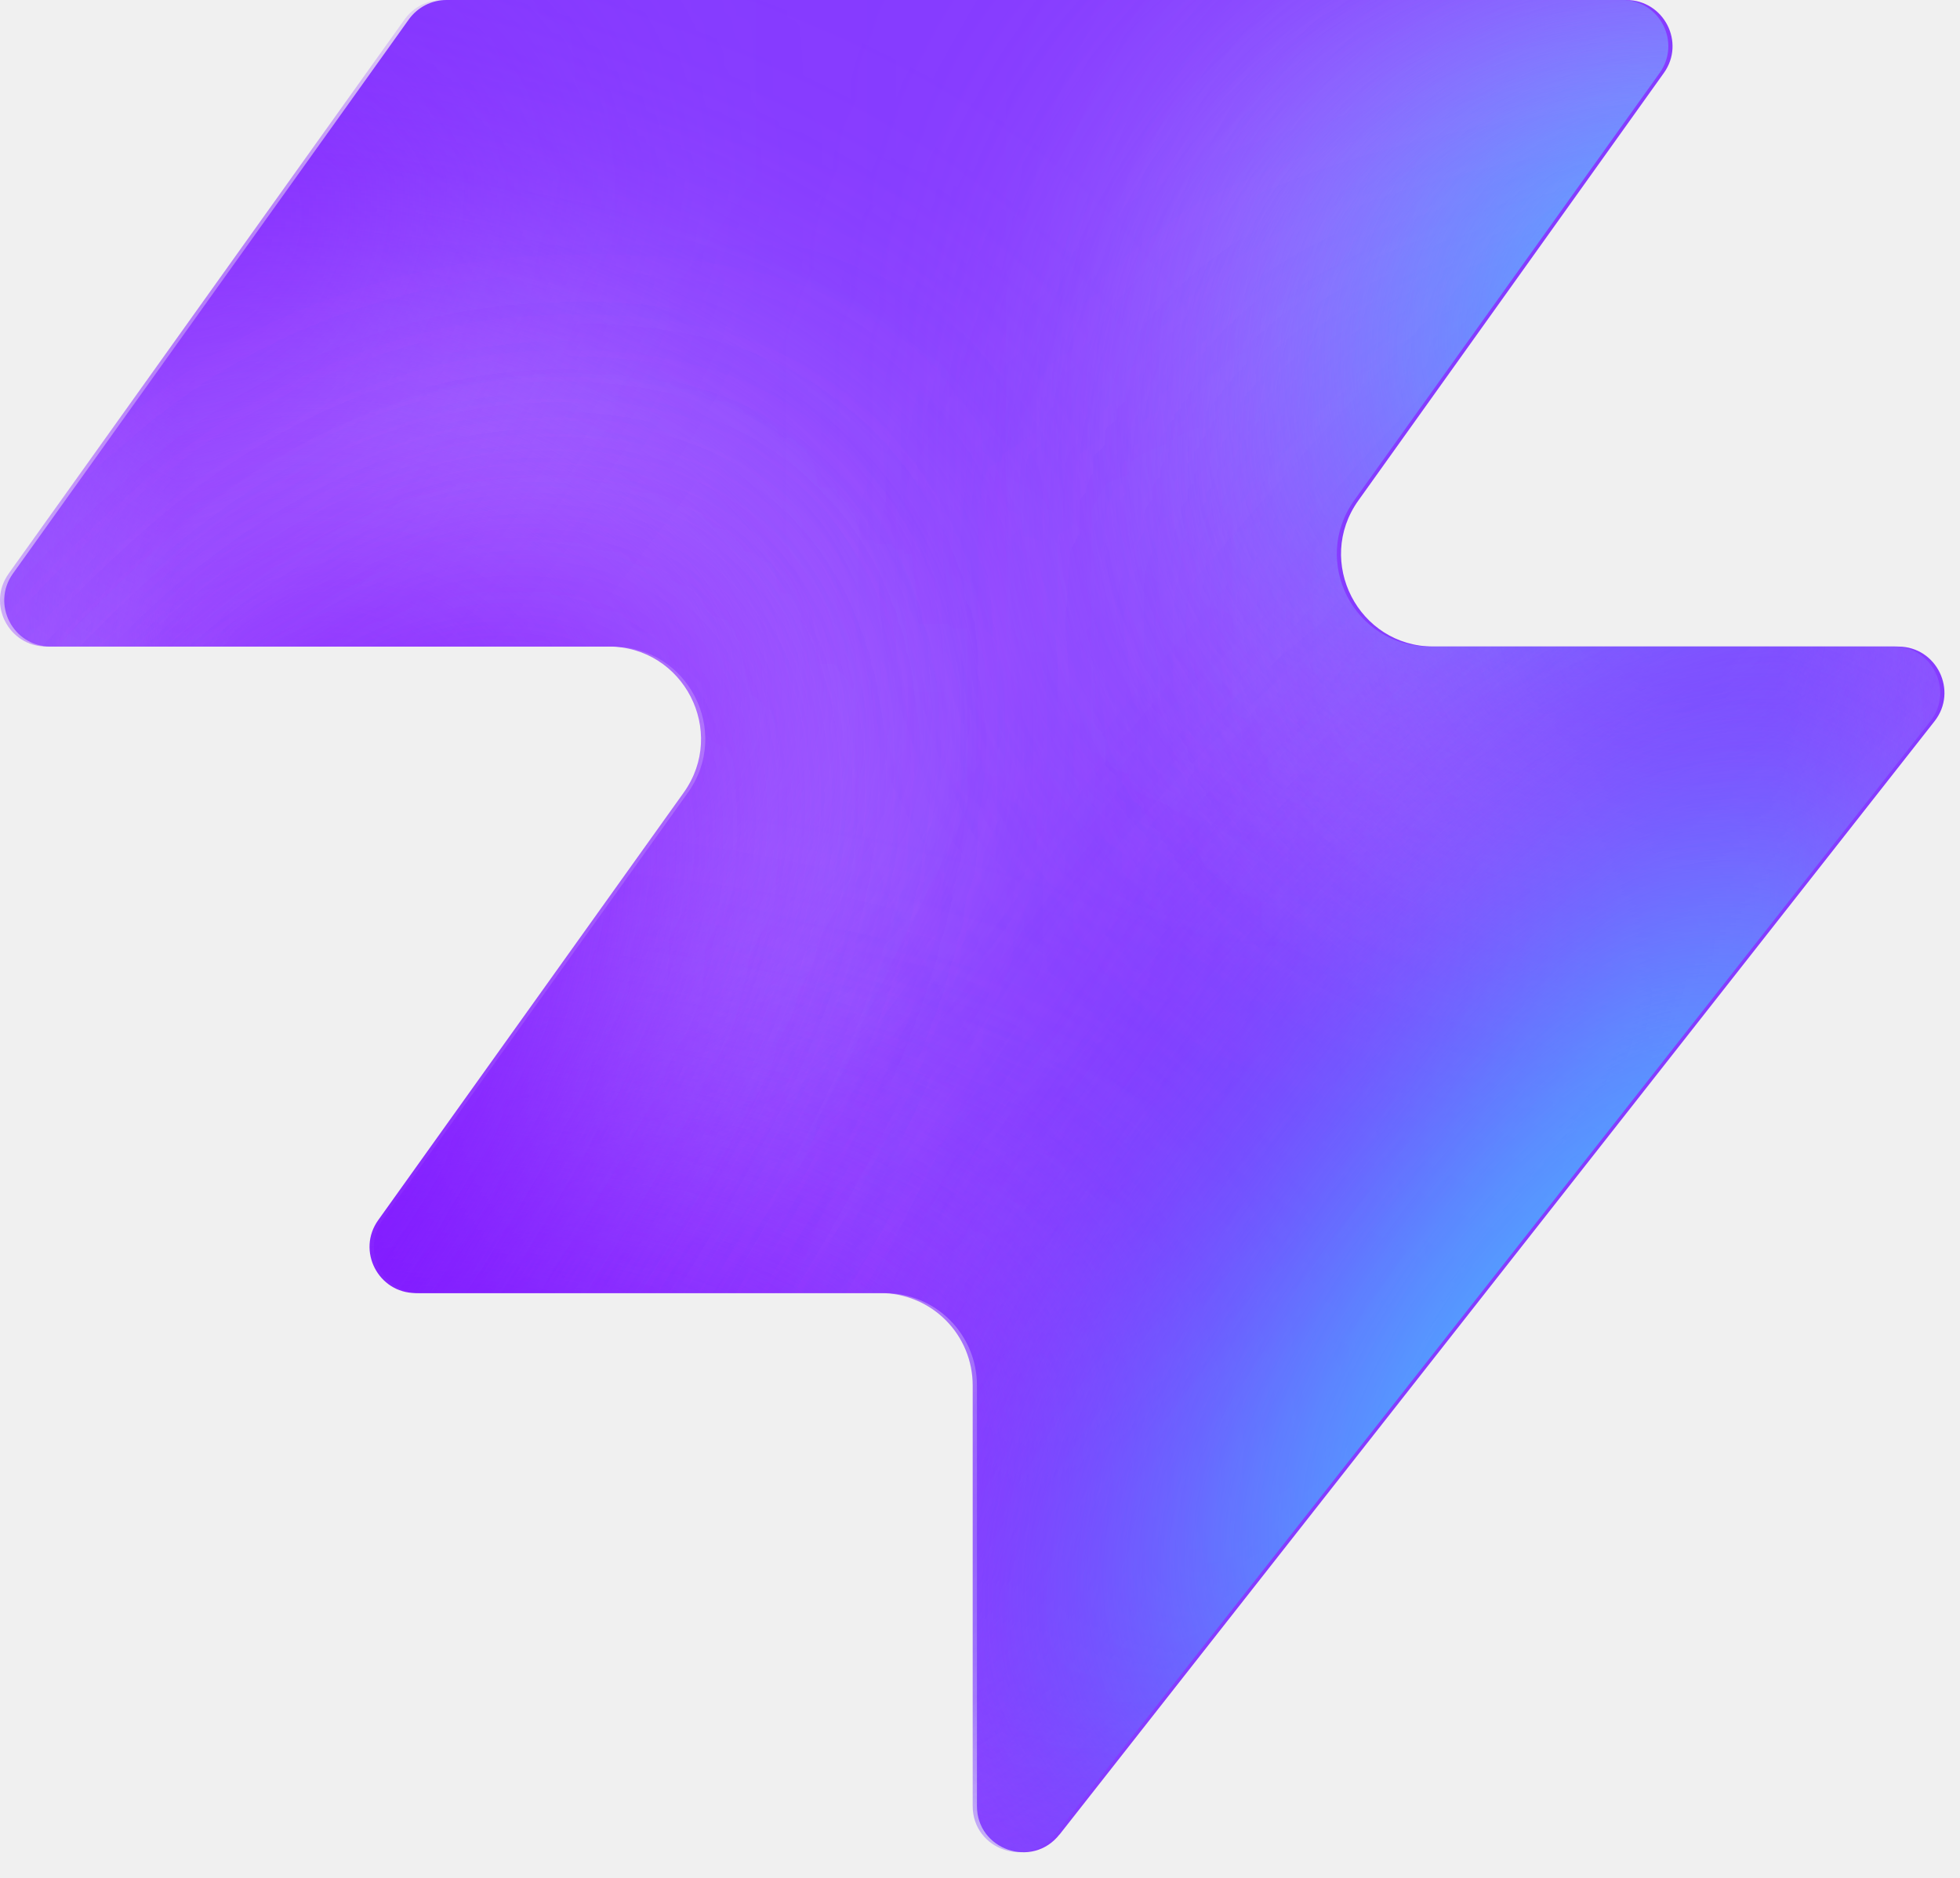
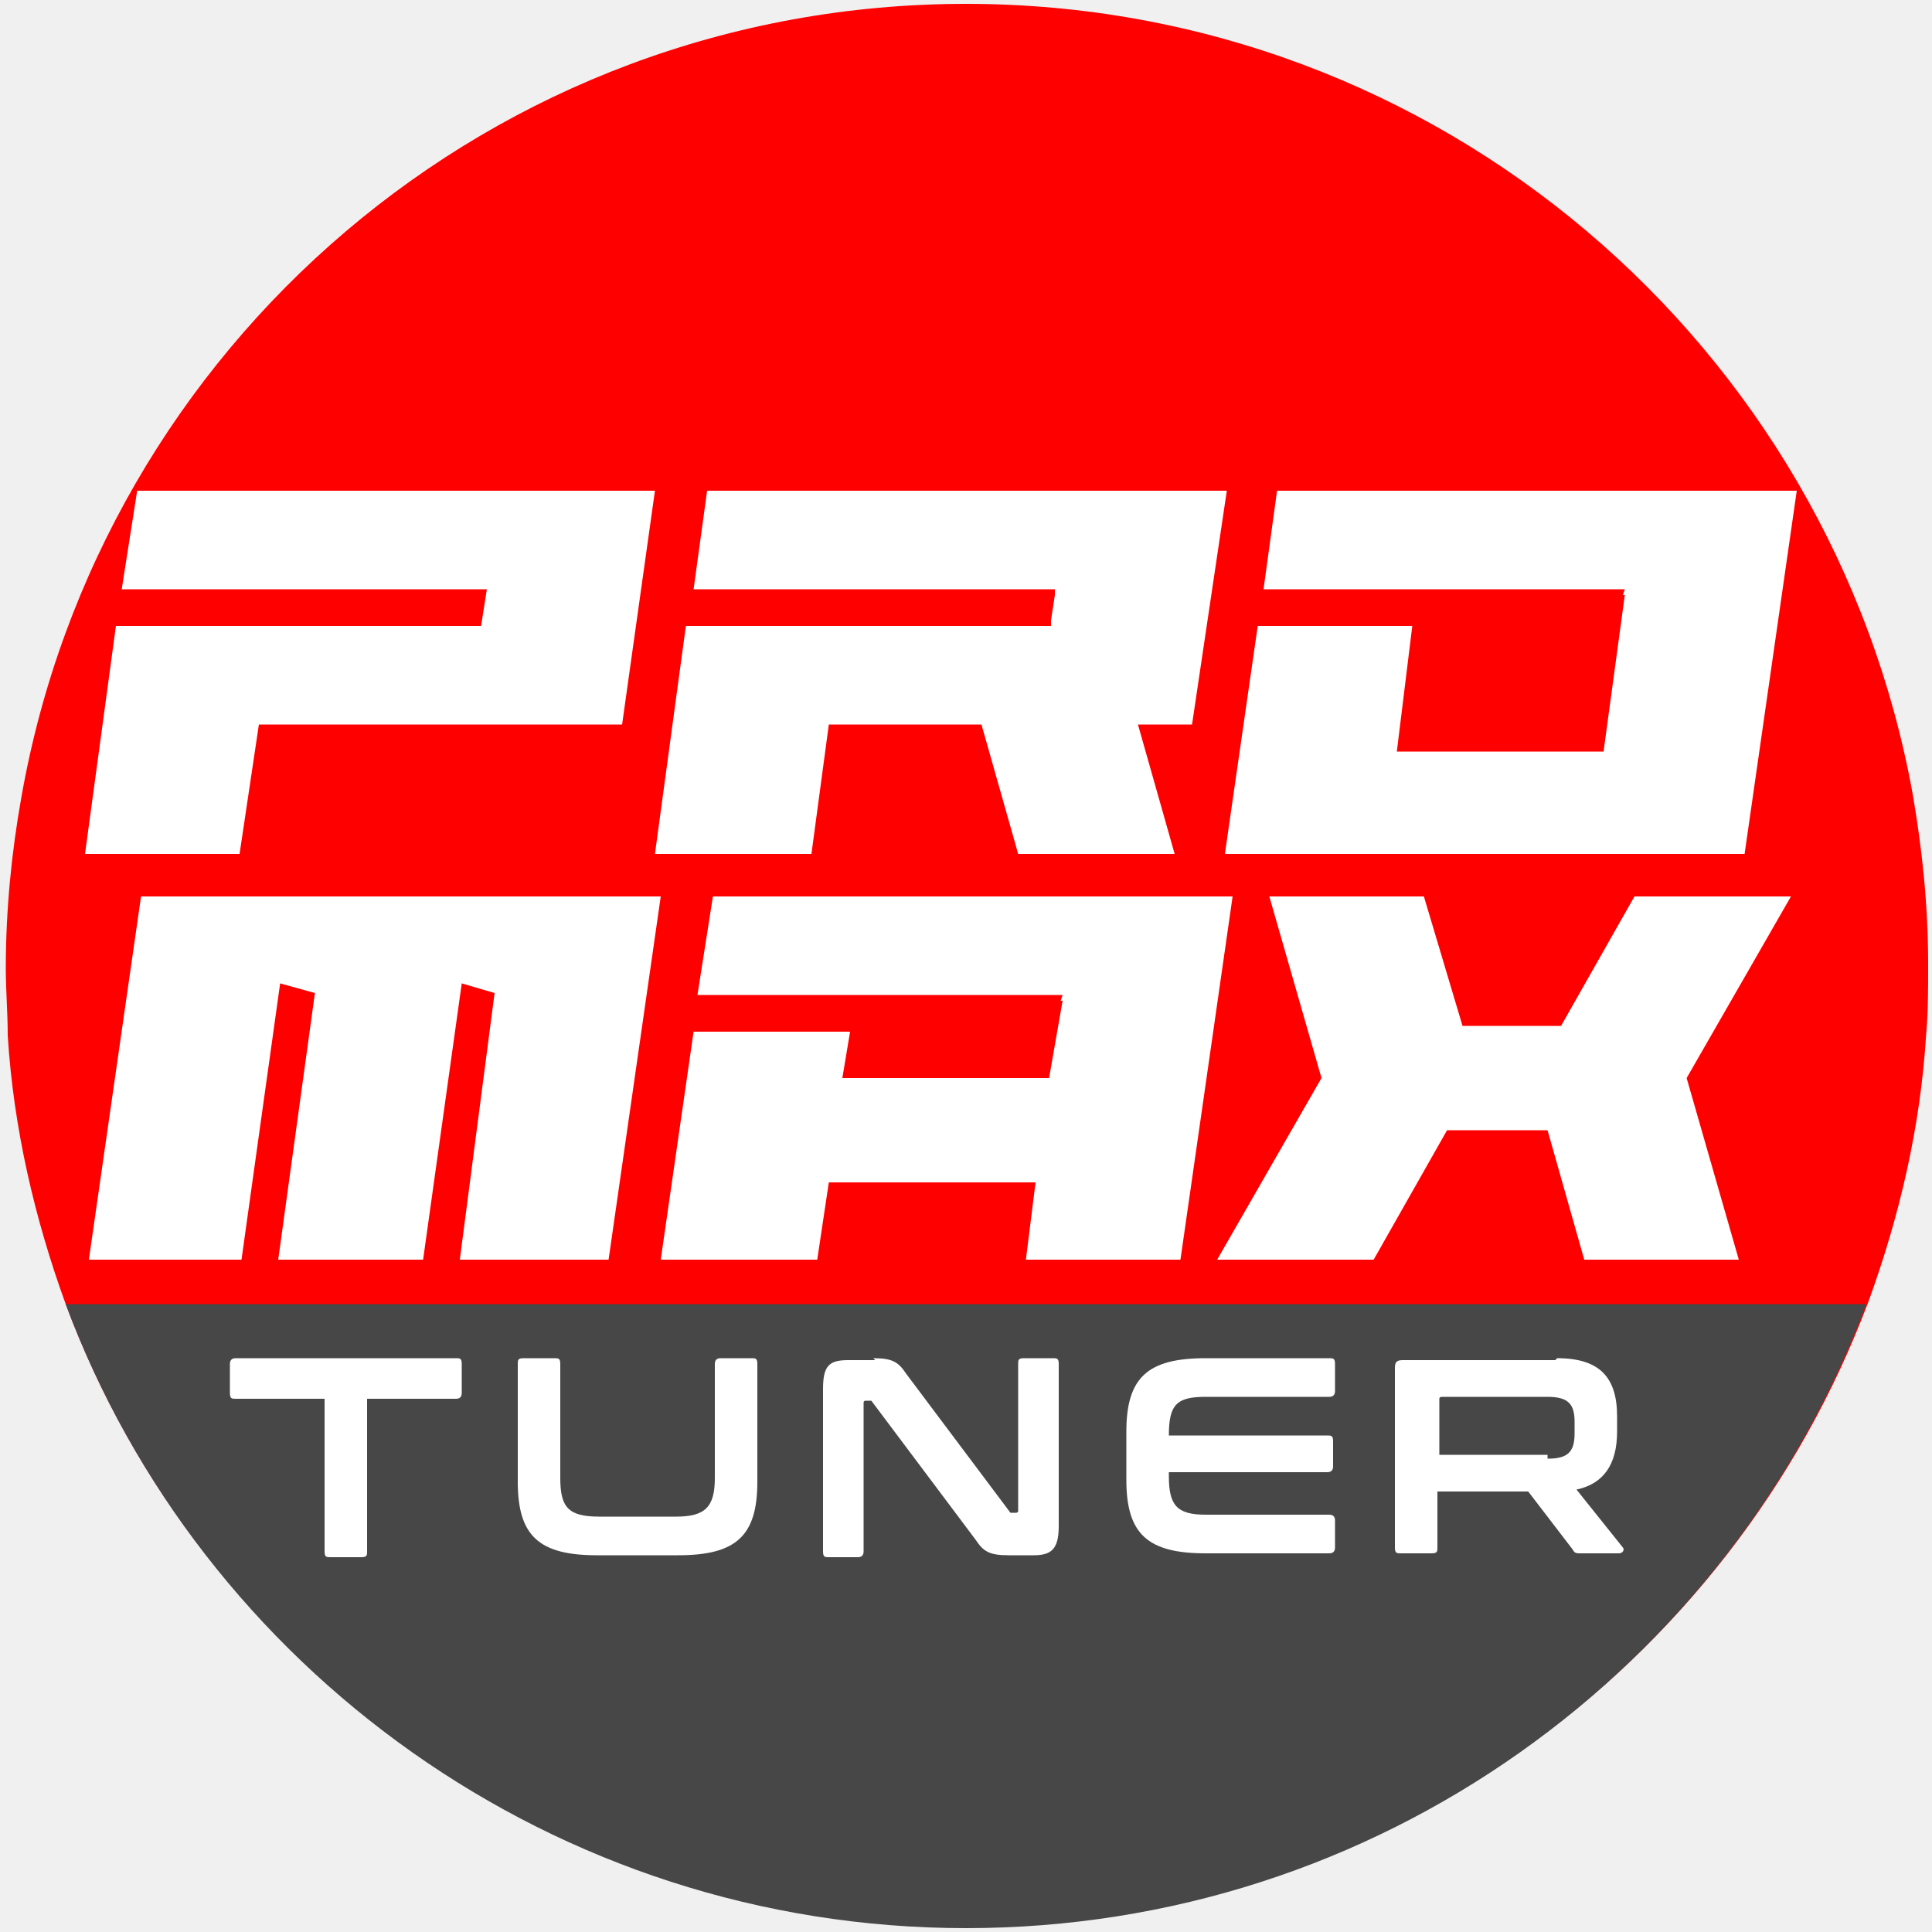
- <svg xmlns="http://www.w3.org/2000/svg" width="48" height="46" fill="none" viewBox="0 0 48 46">
-   <path fill="#863bff" d="M25.946 44.938c-.664.845-2.021.375-2.021-.698V33.937a2.26 2.26 0 0 0-2.262-2.262H10.287c-.92 0-1.456-1.04-.92-1.788l7.48-10.471c1.07-1.497 0-3.578-1.842-3.578H1.237c-.92 0-1.456-1.04-.92-1.788L10.013.474c.214-.297.556-.474.92-.474h28.894c.92 0 1.456 1.04.92 1.788l-7.48 10.471c-1.07 1.498 0 3.579 1.842 3.579h11.377c.943 0 1.473 1.088.89 1.83L25.947 44.94z" style="fill:#863bff;fill:color(display-p3 .525 .23 1);fill-opacity:1" />
-   <mask id="a" width="48" height="46" x="0" y="0" maskUnits="userSpaceOnUse" style="mask-type:alpha">
-     <path fill="#000" d="M25.842 44.938c-.664.844-2.021.375-2.021-.698V33.937a2.26 2.26 0 0 0-2.262-2.262H10.183c-.92 0-1.456-1.04-.92-1.788l7.48-10.471c1.07-1.498 0-3.579-1.842-3.579H1.133c-.92 0-1.456-1.04-.92-1.787L9.91.473c.214-.297.556-.474.92-.474h28.894c.92 0 1.456 1.04.92 1.788l-7.48 10.471c-1.07 1.498 0 3.578 1.842 3.578h11.377c.943 0 1.473 1.088.89 1.832L25.843 44.94z" style="fill:#000;fill-opacity:1" />
-   </mask>
-   <g mask="url(#a)">
-     <g filter="url(#b)">
-       <ellipse cx="5.508" cy="14.704" fill="#ede6ff" rx="5.508" ry="14.704" style="fill:#ede6ff;fill:color(display-p3 .927 .903 1);fill-opacity:1" transform="matrix(.00324 1 1 -.00324 -4.47 31.516)" />
+ <svg xmlns="http://www.w3.org/2000/svg" id="Camada_1" width="100" height="100" version="1.1" viewBox="0 0 100 100">
+   <path d="M99.8,50c0,1.2,0,2.4-.1,3.5-.3,4.9-1.4,9.5-3,13.9-7.1,18.9-25.3,32.3-46.6,32.3S10.4,86.3,3.4,67.5c-1.6-4.4-2.7-9.1-3-13.9,0-1.2-.1-2.3-.1-3.5,0-3,.3-6,.8-8.8C5.2,17.9,25.5.2,50,.2s44.8,17.7,49,40.9c.5,2.9.8,5.8.8,8.8Z" style="fill: red;" />
+   <path d="M96.6,67.5c-7.1,18.9-25.3,32.3-46.6,32.3S10.4,86.3,3.4,67.5h93.3Z" style="fill: #474747;" />
+   <g>
+     <g>
+       <polygon points="66.1 25.4 65.4 30.5 84.1 30.5 84 30.8 84.1 30.8 83 38.9 72.3 38.9 73.1 32.4 65.1 32.4 63.4 44.2 90.3 44.2 93 25.4 66.1 25.4" style="fill: #fff;" />
+       <polygon points="63.5 25.4 36.6 25.4 35.9 30.5 54.6 30.5 54.6 30.8 54.6 30.8 54.4 32.1 54.4 32.1 54.4 32.4 35.5 32.4 33.9 44.2 42 44.2 42.9 37.5 50.8 37.5 52.7 44.2 60.8 44.2 58.9 37.5 61.7 37.5 63.5 25.4" style="fill: #fff;" />
+       <polygon points="7.1 25.4 6.3 30.5 25.2 30.5 24.9 32.4 6 32.4 4.4 44.2 12.4 44.2 13.4 37.5 32.2 37.5 33.9 25.4 7.1 25.4" style="fill: #fff;" />
    </g>
-     <g filter="url(#c)">
-       <ellipse cx="10.399" cy="29.851" fill="#ede6ff" rx="10.399" ry="29.851" style="fill:#ede6ff;fill:color(display-p3 .927 .903 1);fill-opacity:1" transform="matrix(.00324 1 1 -.00324 -39.328 7.883)" />
-     </g>
-     <g filter="url(#d)">
-       <ellipse cx="5.508" cy="30.487" fill="#7e14ff" rx="5.508" ry="30.487" style="fill:#7e14ff;fill:color(display-p3 .492 .077 1);fill-opacity:1" transform="rotate(89.814 -25.913 -14.639)scale(1 -1)" />
-     </g>
-     <g filter="url(#e)">
-       <ellipse cx="5.508" cy="30.599" fill="#7e14ff" rx="5.508" ry="30.599" style="fill:#7e14ff;fill:color(display-p3 .492 .077 1);fill-opacity:1" transform="rotate(89.814 -32.644 -3.334)scale(1 -1)" />
-     </g>
-     <g filter="url(#f)">
-       <ellipse cx="5.508" cy="30.599" fill="#7e14ff" rx="5.508" ry="30.599" style="fill:#7e14ff;fill:color(display-p3 .492 .077 1);fill-opacity:1" transform="matrix(.00324 1 1 -.00324 -34.34 30.47)" />
-     </g>
-     <g filter="url(#g)">
-       <ellipse cx="14.072" cy="22.078" fill="#ede6ff" rx="14.072" ry="22.078" style="fill:#ede6ff;fill:color(display-p3 .927 .903 1);fill-opacity:1" transform="rotate(93.35 24.506 48.493)scale(-1 1)" />
-     </g>
-     <g filter="url(#h)">
-       <ellipse cx="3.47" cy="21.501" fill="#7e14ff" rx="3.47" ry="21.501" style="fill:#7e14ff;fill:color(display-p3 .492 .077 1);fill-opacity:1" transform="rotate(89.009 28.708 47.59)scale(-1 1)" />
-     </g>
-     <g filter="url(#i)">
-       <ellipse cx="3.47" cy="21.501" fill="#7e14ff" rx="3.47" ry="21.501" style="fill:#7e14ff;fill:color(display-p3 .492 .077 1);fill-opacity:1" transform="rotate(89.009 28.708 47.59)scale(-1 1)" />
-     </g>
-     <g filter="url(#j)">
-       <ellipse cx=".387" cy="8.972" fill="#7e14ff" rx="4.407" ry="29.108" style="fill:#7e14ff;fill:color(display-p3 .492 .077 1);fill-opacity:1" transform="rotate(39.51 .387 8.972)" />
-     </g>
-     <g filter="url(#k)">
-       <ellipse cx="47.523" cy="-6.092" fill="#7e14ff" rx="4.407" ry="29.108" style="fill:#7e14ff;fill:color(display-p3 .492 .077 1);fill-opacity:1" transform="rotate(37.892 47.523 -6.092)" />
-     </g>
-     <g filter="url(#l)">
-       <ellipse cx="41.412" cy="6.333" fill="#47bfff" rx="5.971" ry="9.665" style="fill:#47bfff;fill:color(display-p3 .28 .748 1);fill-opacity:1" transform="rotate(37.892 41.412 6.333)" />
-     </g>
-     <g filter="url(#m)">
-       <ellipse cx="-1.879" cy="38.332" fill="#7e14ff" rx="4.407" ry="29.108" style="fill:#7e14ff;fill:color(display-p3 .492 .077 1);fill-opacity:1" transform="rotate(37.892 -1.88 38.332)" />
-     </g>
-     <g filter="url(#n)">
-       <ellipse cx="-1.879" cy="38.332" fill="#7e14ff" rx="4.407" ry="29.108" style="fill:#7e14ff;fill:color(display-p3 .492 .077 1);fill-opacity:1" transform="rotate(37.892 -1.88 38.332)" />
-     </g>
-     <g filter="url(#o)">
-       <ellipse cx="35.651" cy="29.907" fill="#7e14ff" rx="4.407" ry="29.108" style="fill:#7e14ff;fill:color(display-p3 .492 .077 1);fill-opacity:1" transform="rotate(37.892 35.651 29.907)" />
-     </g>
-     <g filter="url(#p)">
-       <ellipse cx="38.418" cy="32.4" fill="#47bfff" rx="5.971" ry="15.297" style="fill:#47bfff;fill:color(display-p3 .28 .748 1);fill-opacity:1" transform="rotate(37.892 38.418 32.4)" />
+     <g>
+       <polygon points="92.7 46.4 84.6 46.4 80.8 53.1 75.7 53.1 73.7 46.4 65.7 46.4 68.4 55.8 63 65.2 71.1 65.2 74.9 58.5 80.1 58.5 82 65.2 90 65.2 87.3 55.8 92.7 46.4" style="fill: #fff;" />
+       <polygon points="7.3 46.4 4.6 65.2 12.5 65.2 14.5 50.9 16.3 51.4 14.4 65.2 21.9 65.2 23.9 50.9 25.6 51.4 23.8 65.2 31.5 65.2 34.2 46.4 7.3 46.4" style="fill: #fff;" />
+       <polygon points="36.9 46.4 36.1 51.5 55 51.5 54.9 51.8 55 51.8 54.3 55.8 43.6 55.8 44 53.4 35.9 53.4 34.2 65.2 42.3 65.2 42.9 61.2 53.6 61.2 53.1 65.2 61.1 65.2 63.8 46.4 36.9 46.4" style="fill: #fff;" />
    </g>
  </g>
-   <defs>
-     <filter id="b" width="60.045" height="41.654" x="-19.77" y="16.149" color-interpolation-filters="sRGB" filterUnits="userSpaceOnUse">
-       <feFlood flood-opacity="0" result="BackgroundImageFix" />
-       <feBlend in="SourceGraphic" in2="BackgroundImageFix" result="shape" />
-       <feGaussianBlur result="effect1_foregroundBlur_2002_17158" stdDeviation="7.659" />
-     </filter>
-     <filter id="c" width="90.34" height="51.437" x="-54.613" y="-7.533" color-interpolation-filters="sRGB" filterUnits="userSpaceOnUse">
-       <feFlood flood-opacity="0" result="BackgroundImageFix" />
-       <feBlend in="SourceGraphic" in2="BackgroundImageFix" result="shape" />
-       <feGaussianBlur result="effect1_foregroundBlur_2002_17158" stdDeviation="7.659" />
-     </filter>
-     <filter id="d" width="79.355" height="29.4" x="-49.64" y="2.03" color-interpolation-filters="sRGB" filterUnits="userSpaceOnUse">
-       <feFlood flood-opacity="0" result="BackgroundImageFix" />
-       <feBlend in="SourceGraphic" in2="BackgroundImageFix" result="shape" />
-       <feGaussianBlur result="effect1_foregroundBlur_2002_17158" stdDeviation="4.596" />
-     </filter>
-     <filter id="e" width="79.579" height="29.4" x="-45.045" y="20.029" color-interpolation-filters="sRGB" filterUnits="userSpaceOnUse">
-       <feFlood flood-opacity="0" result="BackgroundImageFix" />
-       <feBlend in="SourceGraphic" in2="BackgroundImageFix" result="shape" />
-       <feGaussianBlur result="effect1_foregroundBlur_2002_17158" stdDeviation="4.596" />
-     </filter>
-     <filter id="f" width="79.579" height="29.4" x="-43.513" y="21.178" color-interpolation-filters="sRGB" filterUnits="userSpaceOnUse">
-       <feFlood flood-opacity="0" result="BackgroundImageFix" />
-       <feBlend in="SourceGraphic" in2="BackgroundImageFix" result="shape" />
-       <feGaussianBlur result="effect1_foregroundBlur_2002_17158" stdDeviation="4.596" />
-     </filter>
-     <filter id="g" width="74.749" height="58.852" x="15.756" y="-17.901" color-interpolation-filters="sRGB" filterUnits="userSpaceOnUse">
-       <feFlood flood-opacity="0" result="BackgroundImageFix" />
-       <feBlend in="SourceGraphic" in2="BackgroundImageFix" result="shape" />
-       <feGaussianBlur result="effect1_foregroundBlur_2002_17158" stdDeviation="7.659" />
-     </filter>
-     <filter id="h" width="61.377" height="25.362" x="23.548" y="2.284" color-interpolation-filters="sRGB" filterUnits="userSpaceOnUse">
-       <feFlood flood-opacity="0" result="BackgroundImageFix" />
-       <feBlend in="SourceGraphic" in2="BackgroundImageFix" result="shape" />
-       <feGaussianBlur result="effect1_foregroundBlur_2002_17158" stdDeviation="4.596" />
-     </filter>
-     <filter id="i" width="61.377" height="25.362" x="23.548" y="2.284" color-interpolation-filters="sRGB" filterUnits="userSpaceOnUse">
-       <feFlood flood-opacity="0" result="BackgroundImageFix" />
-       <feBlend in="SourceGraphic" in2="BackgroundImageFix" result="shape" />
-       <feGaussianBlur result="effect1_foregroundBlur_2002_17158" stdDeviation="4.596" />
-     </filter>
-     <filter id="j" width="56.045" height="63.649" x="-27.636" y="-22.853" color-interpolation-filters="sRGB" filterUnits="userSpaceOnUse">
-       <feFlood flood-opacity="0" result="BackgroundImageFix" />
-       <feBlend in="SourceGraphic" in2="BackgroundImageFix" result="shape" />
-       <feGaussianBlur result="effect1_foregroundBlur_2002_17158" stdDeviation="4.596" />
-     </filter>
-     <filter id="k" width="54.814" height="64.646" x="20.116" y="-38.415" color-interpolation-filters="sRGB" filterUnits="userSpaceOnUse">
-       <feFlood flood-opacity="0" result="BackgroundImageFix" />
-       <feBlend in="SourceGraphic" in2="BackgroundImageFix" result="shape" />
-       <feGaussianBlur result="effect1_foregroundBlur_2002_17158" stdDeviation="4.596" />
-     </filter>
-     <filter id="l" width="33.541" height="35.313" x="24.641" y="-11.323" color-interpolation-filters="sRGB" filterUnits="userSpaceOnUse">
-       <feFlood flood-opacity="0" result="BackgroundImageFix" />
-       <feBlend in="SourceGraphic" in2="BackgroundImageFix" result="shape" />
-       <feGaussianBlur result="effect1_foregroundBlur_2002_17158" stdDeviation="4.596" />
-     </filter>
-     <filter id="m" width="54.814" height="64.646" x="-29.286" y="6.009" color-interpolation-filters="sRGB" filterUnits="userSpaceOnUse">
-       <feFlood flood-opacity="0" result="BackgroundImageFix" />
-       <feBlend in="SourceGraphic" in2="BackgroundImageFix" result="shape" />
-       <feGaussianBlur result="effect1_foregroundBlur_2002_17158" stdDeviation="4.596" />
-     </filter>
-     <filter id="n" width="54.814" height="64.646" x="-29.286" y="6.009" color-interpolation-filters="sRGB" filterUnits="userSpaceOnUse">
-       <feFlood flood-opacity="0" result="BackgroundImageFix" />
-       <feBlend in="SourceGraphic" in2="BackgroundImageFix" result="shape" />
-       <feGaussianBlur result="effect1_foregroundBlur_2002_17158" stdDeviation="4.596" />
-     </filter>
-     <filter id="o" width="54.814" height="64.646" x="8.244" y="-2.416" color-interpolation-filters="sRGB" filterUnits="userSpaceOnUse">
-       <feFlood flood-opacity="0" result="BackgroundImageFix" />
-       <feBlend in="SourceGraphic" in2="BackgroundImageFix" result="shape" />
-       <feGaussianBlur result="effect1_foregroundBlur_2002_17158" stdDeviation="4.596" />
-     </filter>
-     <filter id="p" width="39.409" height="43.623" x="18.713" y="10.588" color-interpolation-filters="sRGB" filterUnits="userSpaceOnUse">
-       <feFlood flood-opacity="0" result="BackgroundImageFix" />
-       <feBlend in="SourceGraphic" in2="BackgroundImageFix" result="shape" />
-       <feGaussianBlur result="effect1_foregroundBlur_2002_17158" stdDeviation="4.596" />
-     </filter>
-   </defs>
+   <g style="isolation: isolate;">
+     <g style="isolation: isolate;">
+       <path d="M23.6,70.3c.2,0,.3,0,.3.3v1.5c0,.2-.1.3-.3.3h-4.6v7.9c0,.2,0,.3-.3.3h-1.6c-.2,0-.3,0-.3-.3v-7.9h-4.6c-.2,0-.3,0-.3-.3v-1.5c0-.2.1-.3.3-.3h11.4Z" style="fill: #fff;" />
+       <path d="M28.7,70.3c.2,0,.3,0,.3.3v5.9c0,1.5.4,2,2,2h4c1.5,0,2-.5,2-2v-5.9c0-.2.1-.3.3-.3h1.6c.2,0,.3,0,.3.3v6.1c0,2.8-1.1,3.8-4.1,3.8h-4.2c-3,0-4.1-1-4.1-3.8v-6.1c0-.2,0-.3.3-.3h1.6-.1Z" style="fill: #fff;" />
+       <path d="M45.2,70.3c1,0,1.3.2,1.7.8l5.4,7.2c0,0,0,0,.2,0h.1c0,0,.1,0,.1-.1v-7.6c0-.2,0-.3.3-.3h1.5c.2,0,.3,0,.3.3v8.4c0,1.2-.4,1.5-1.3,1.5h-1.3c-1,0-1.3-.2-1.7-.8l-5.4-7.2c0,0,0,0-.2,0h-.1c0,0-.1,0-.1.1v7.7c0,.2-.1.3-.3.3h-1.5c-.2,0-.3,0-.3-.3v-8.4c0-1.2.3-1.5,1.3-1.5h1.4Z" style="fill: #fff;" />
+       <path d="M68.8,70.3c.2,0,.3,0,.3.3v1.4c0,.2-.1.3-.3.3h-6.4c-1.5,0-1.9.4-1.9,2h0c0,0,8.2,0,8.2,0,.2,0,.3,0,.3.3v1.3c0,.2-.1.3-.3.3h-8.2v.2c0,1.5.4,2,1.9,2h6.4c.2,0,.3.1.3.3v1.4c0,.2-.1.3-.3.3h-6.4c-3,0-4.1-1-4.1-3.8v-2.5c0-2.8,1.1-3.8,4.1-3.8h6.4v-.2Z" style="fill: #fff;" />
+       <path d="M80.6,70.3c2.2,0,3.1,1,3.1,3v.8c0,1.7-.7,2.7-2.1,3l2.4,3c.1.1,0,.3-.2.3h-2c-.2,0-.3,0-.4-.2l-2.3-3h-4.7v2.9c0,.2,0,.3-.3.3h-1.6c-.2,0-.3,0-.3-.3v-9.3c0-.3.1-.4.4-.4h7.9ZM80.1,75.5c1,0,1.4-.3,1.4-1.3v-.6c0-.9-.3-1.3-1.4-1.3h-5.4c-.1,0-.2,0-.2.1v2.9h5.6Z" style="fill: #fff;" />
+     </g>
+   </g>
</svg>
